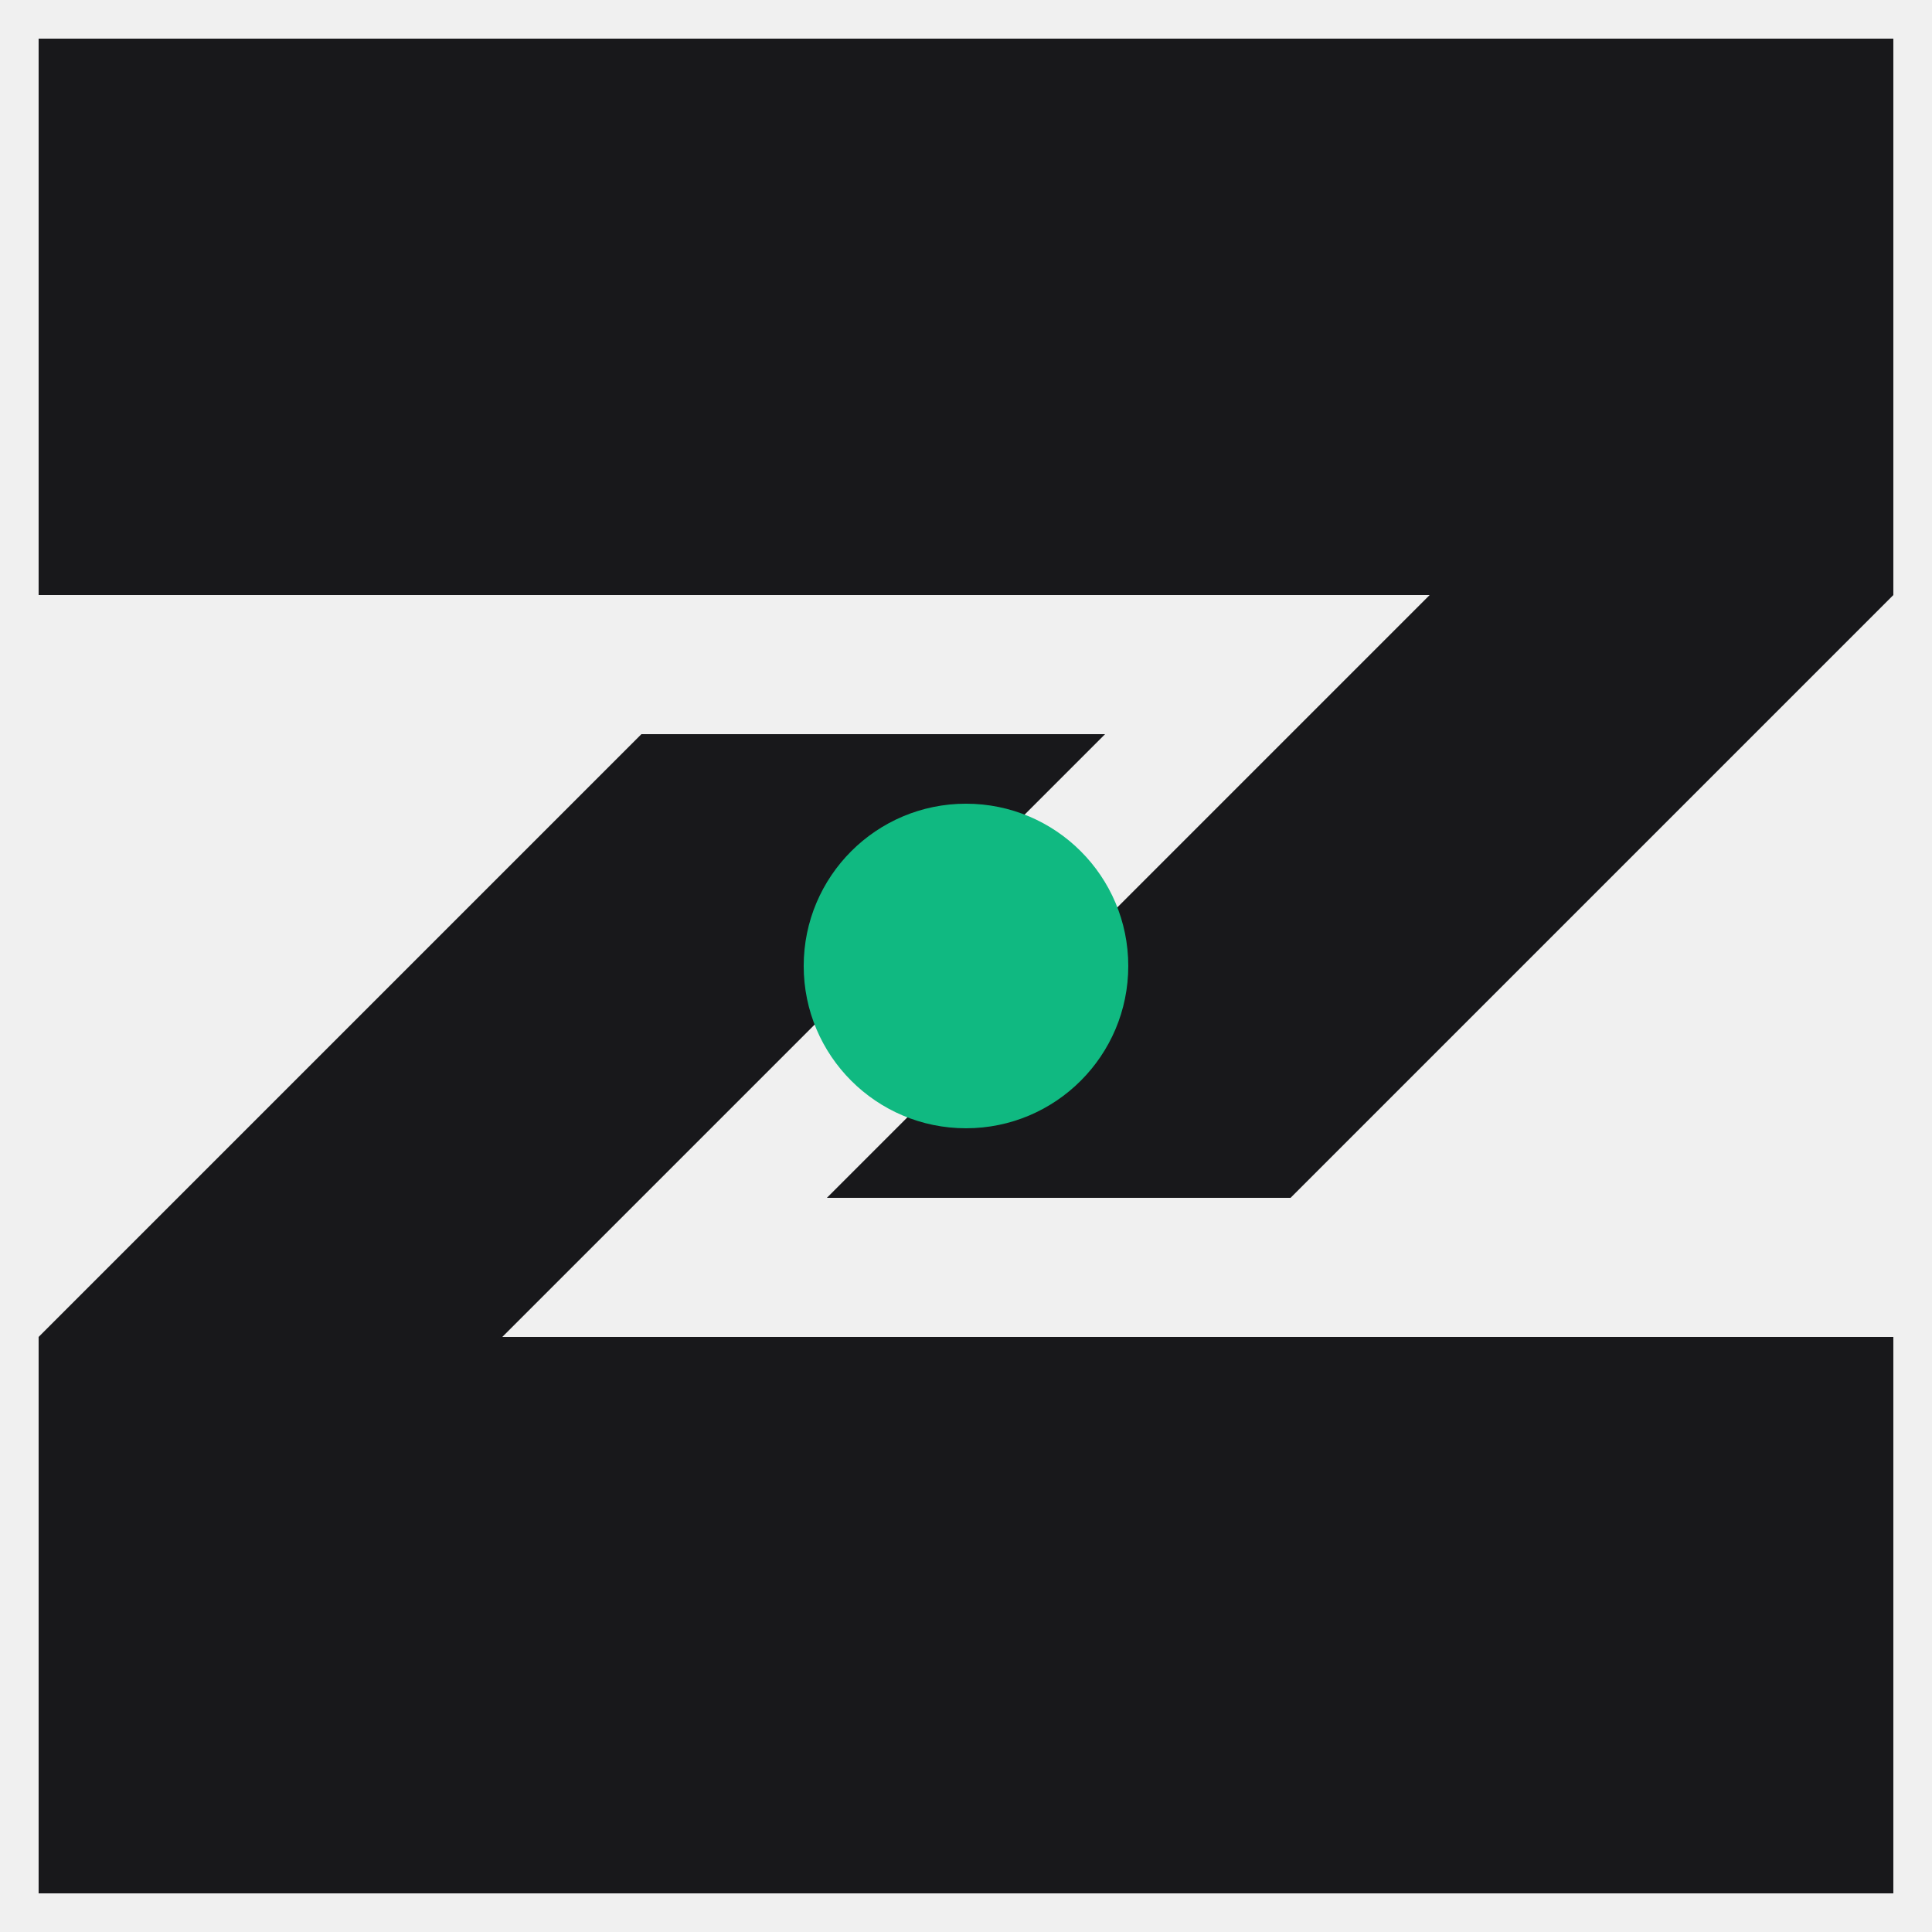
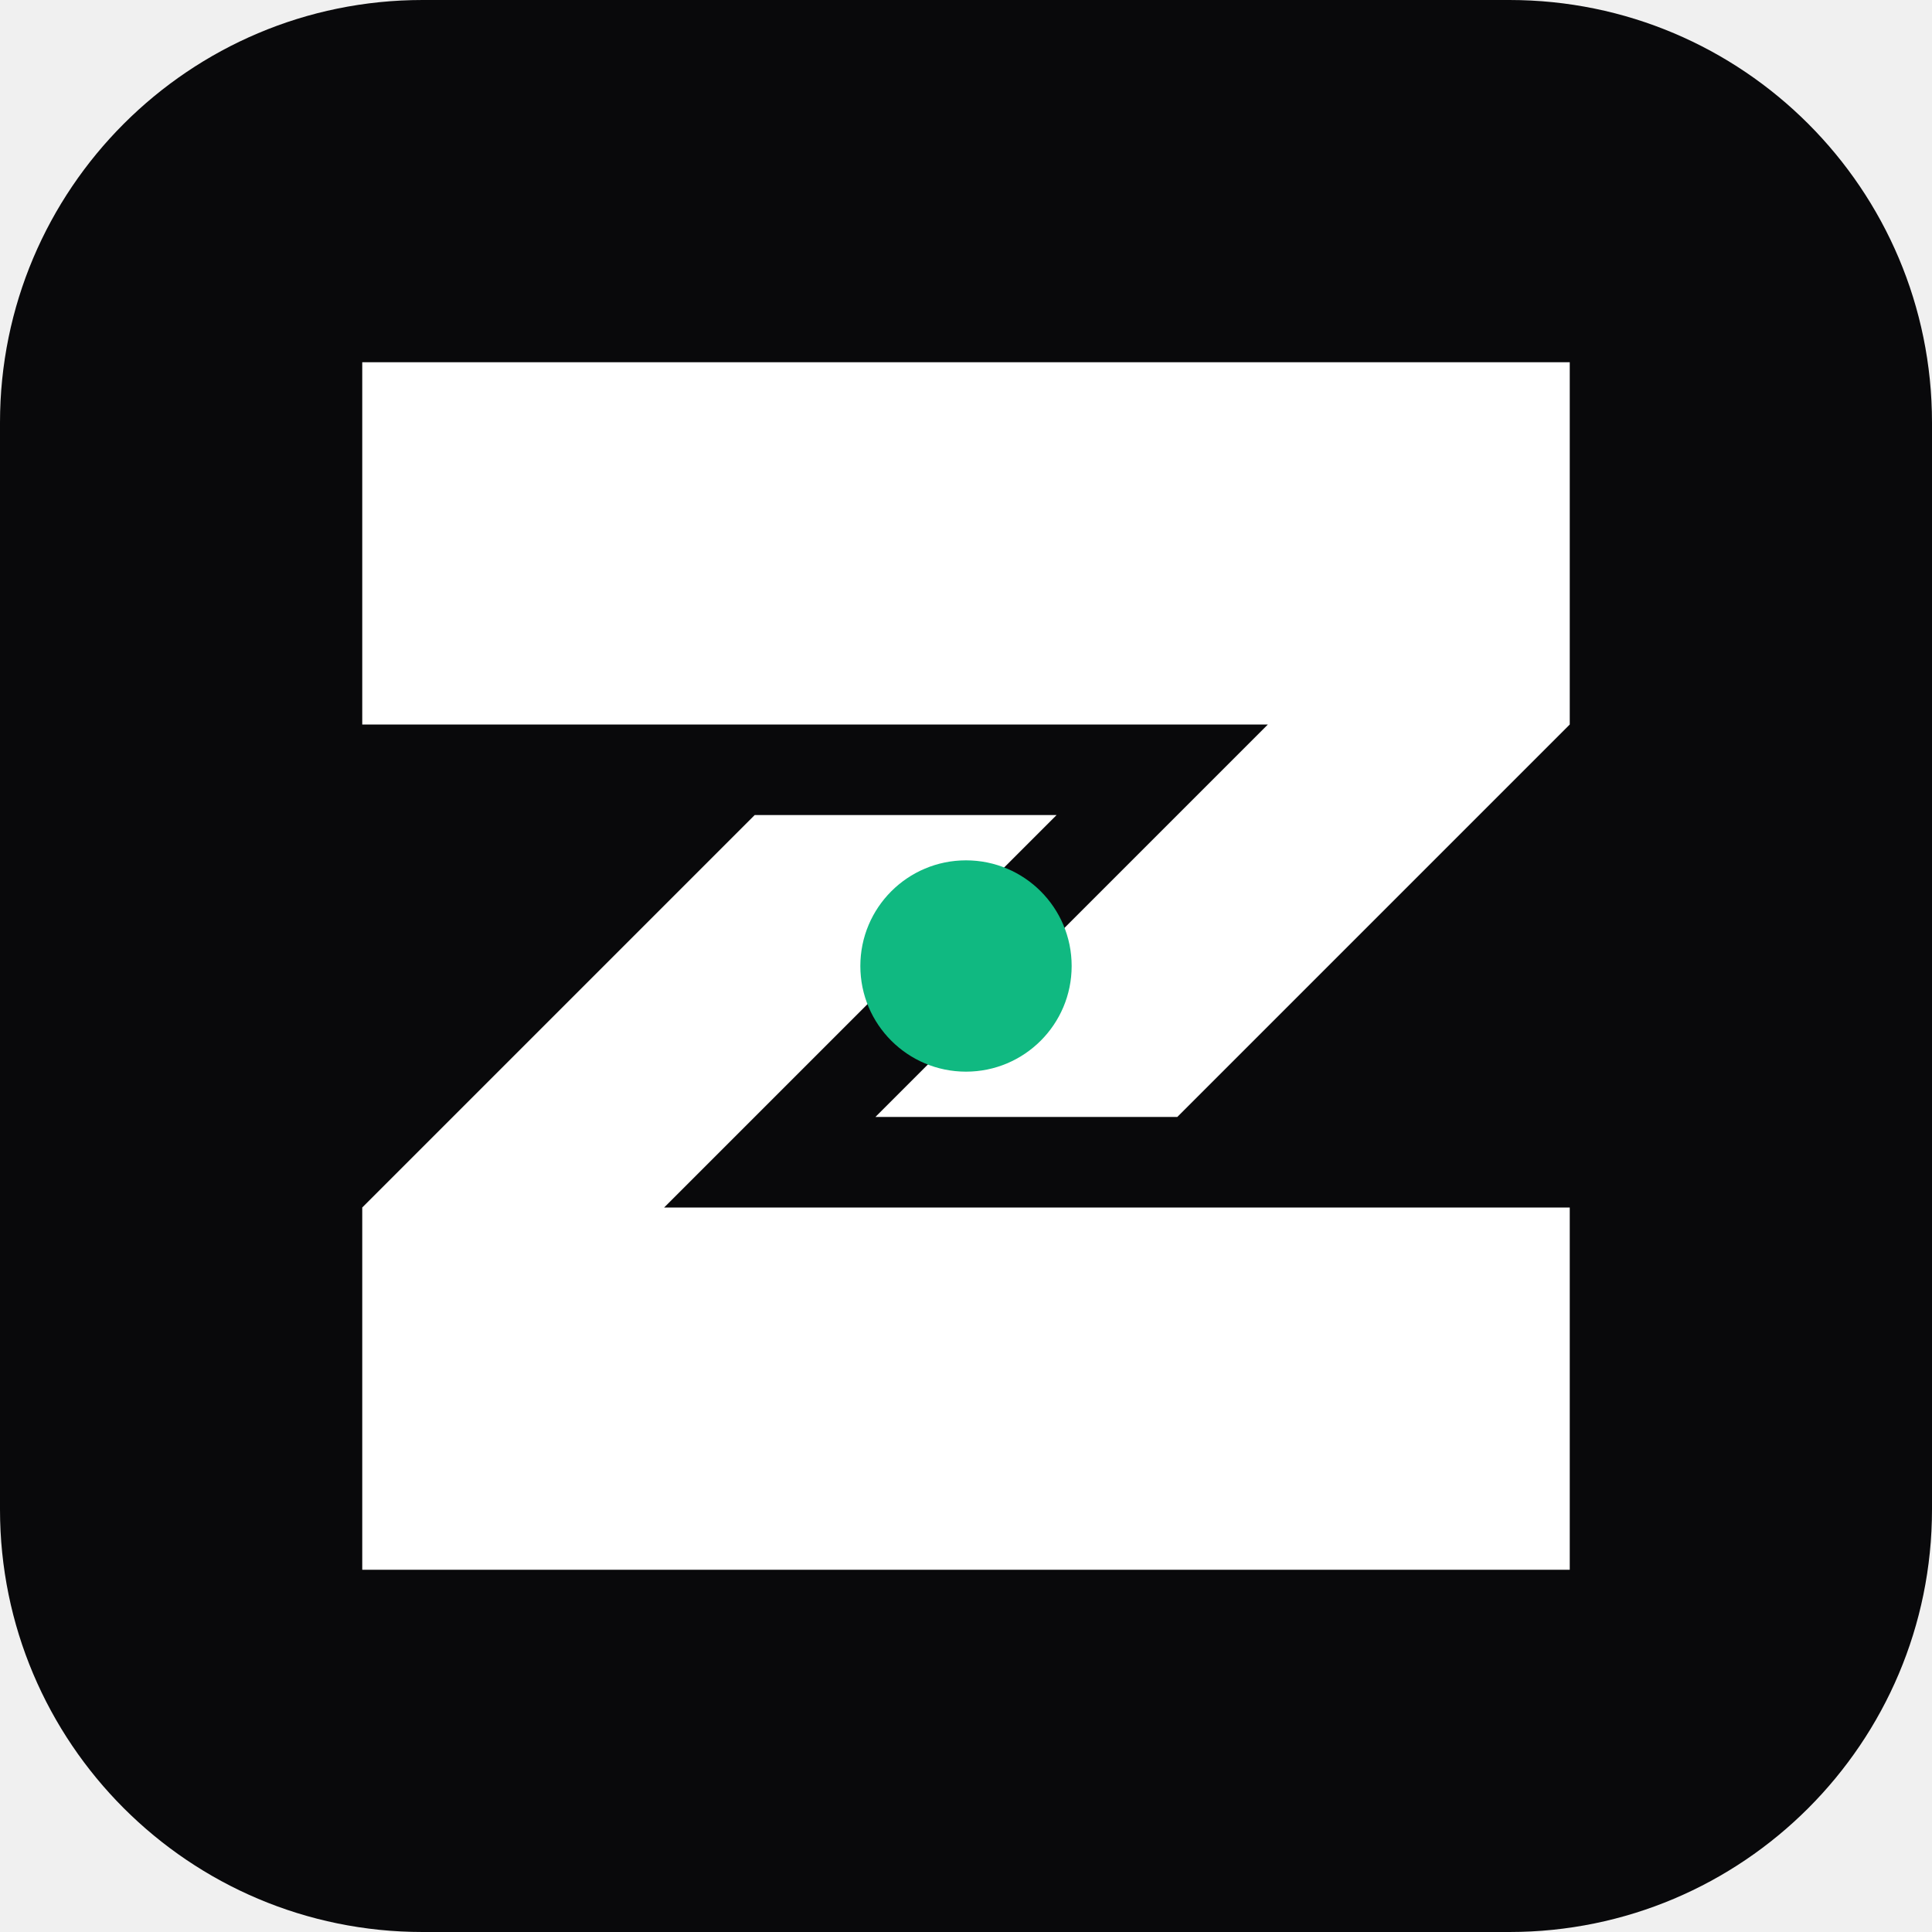
<svg xmlns="http://www.w3.org/2000/svg" viewBox="0 0 256 256" width="256" height="256">
-   <g transform="translate(-68.61 -68.61) scale(1.536)" fill="none">
-     <path fill-rule="evenodd" clip-rule="evenodd" d="M48 48H208V96L156 148H116L168 96H48V48Z" fill="#18181B" />
-     <path fill-rule="evenodd" clip-rule="evenodd" d="M208 208H48V160L100 108H140L88 160H208V208Z" fill="#18181B" />
-     <circle cx="128" cy="128" r="14" fill="#10B981" />
-   </g>
+   <rect width="256" height="256" rx="56" fill="#09090B" />
+   <path fill-rule="evenodd" clip-rule="evenodd" d="M48 48H208V96L156 148H116L168 96H48V48Z" fill="#FFFFFF" />
+   <path fill-rule="evenodd" clip-rule="evenodd" d="M208 208H48V160L100 108H140L88 160H208V208Z" fill="#FFFFFF" />
+   <circle cx="128" cy="128" r="14" fill="#10B981" />
</svg>
